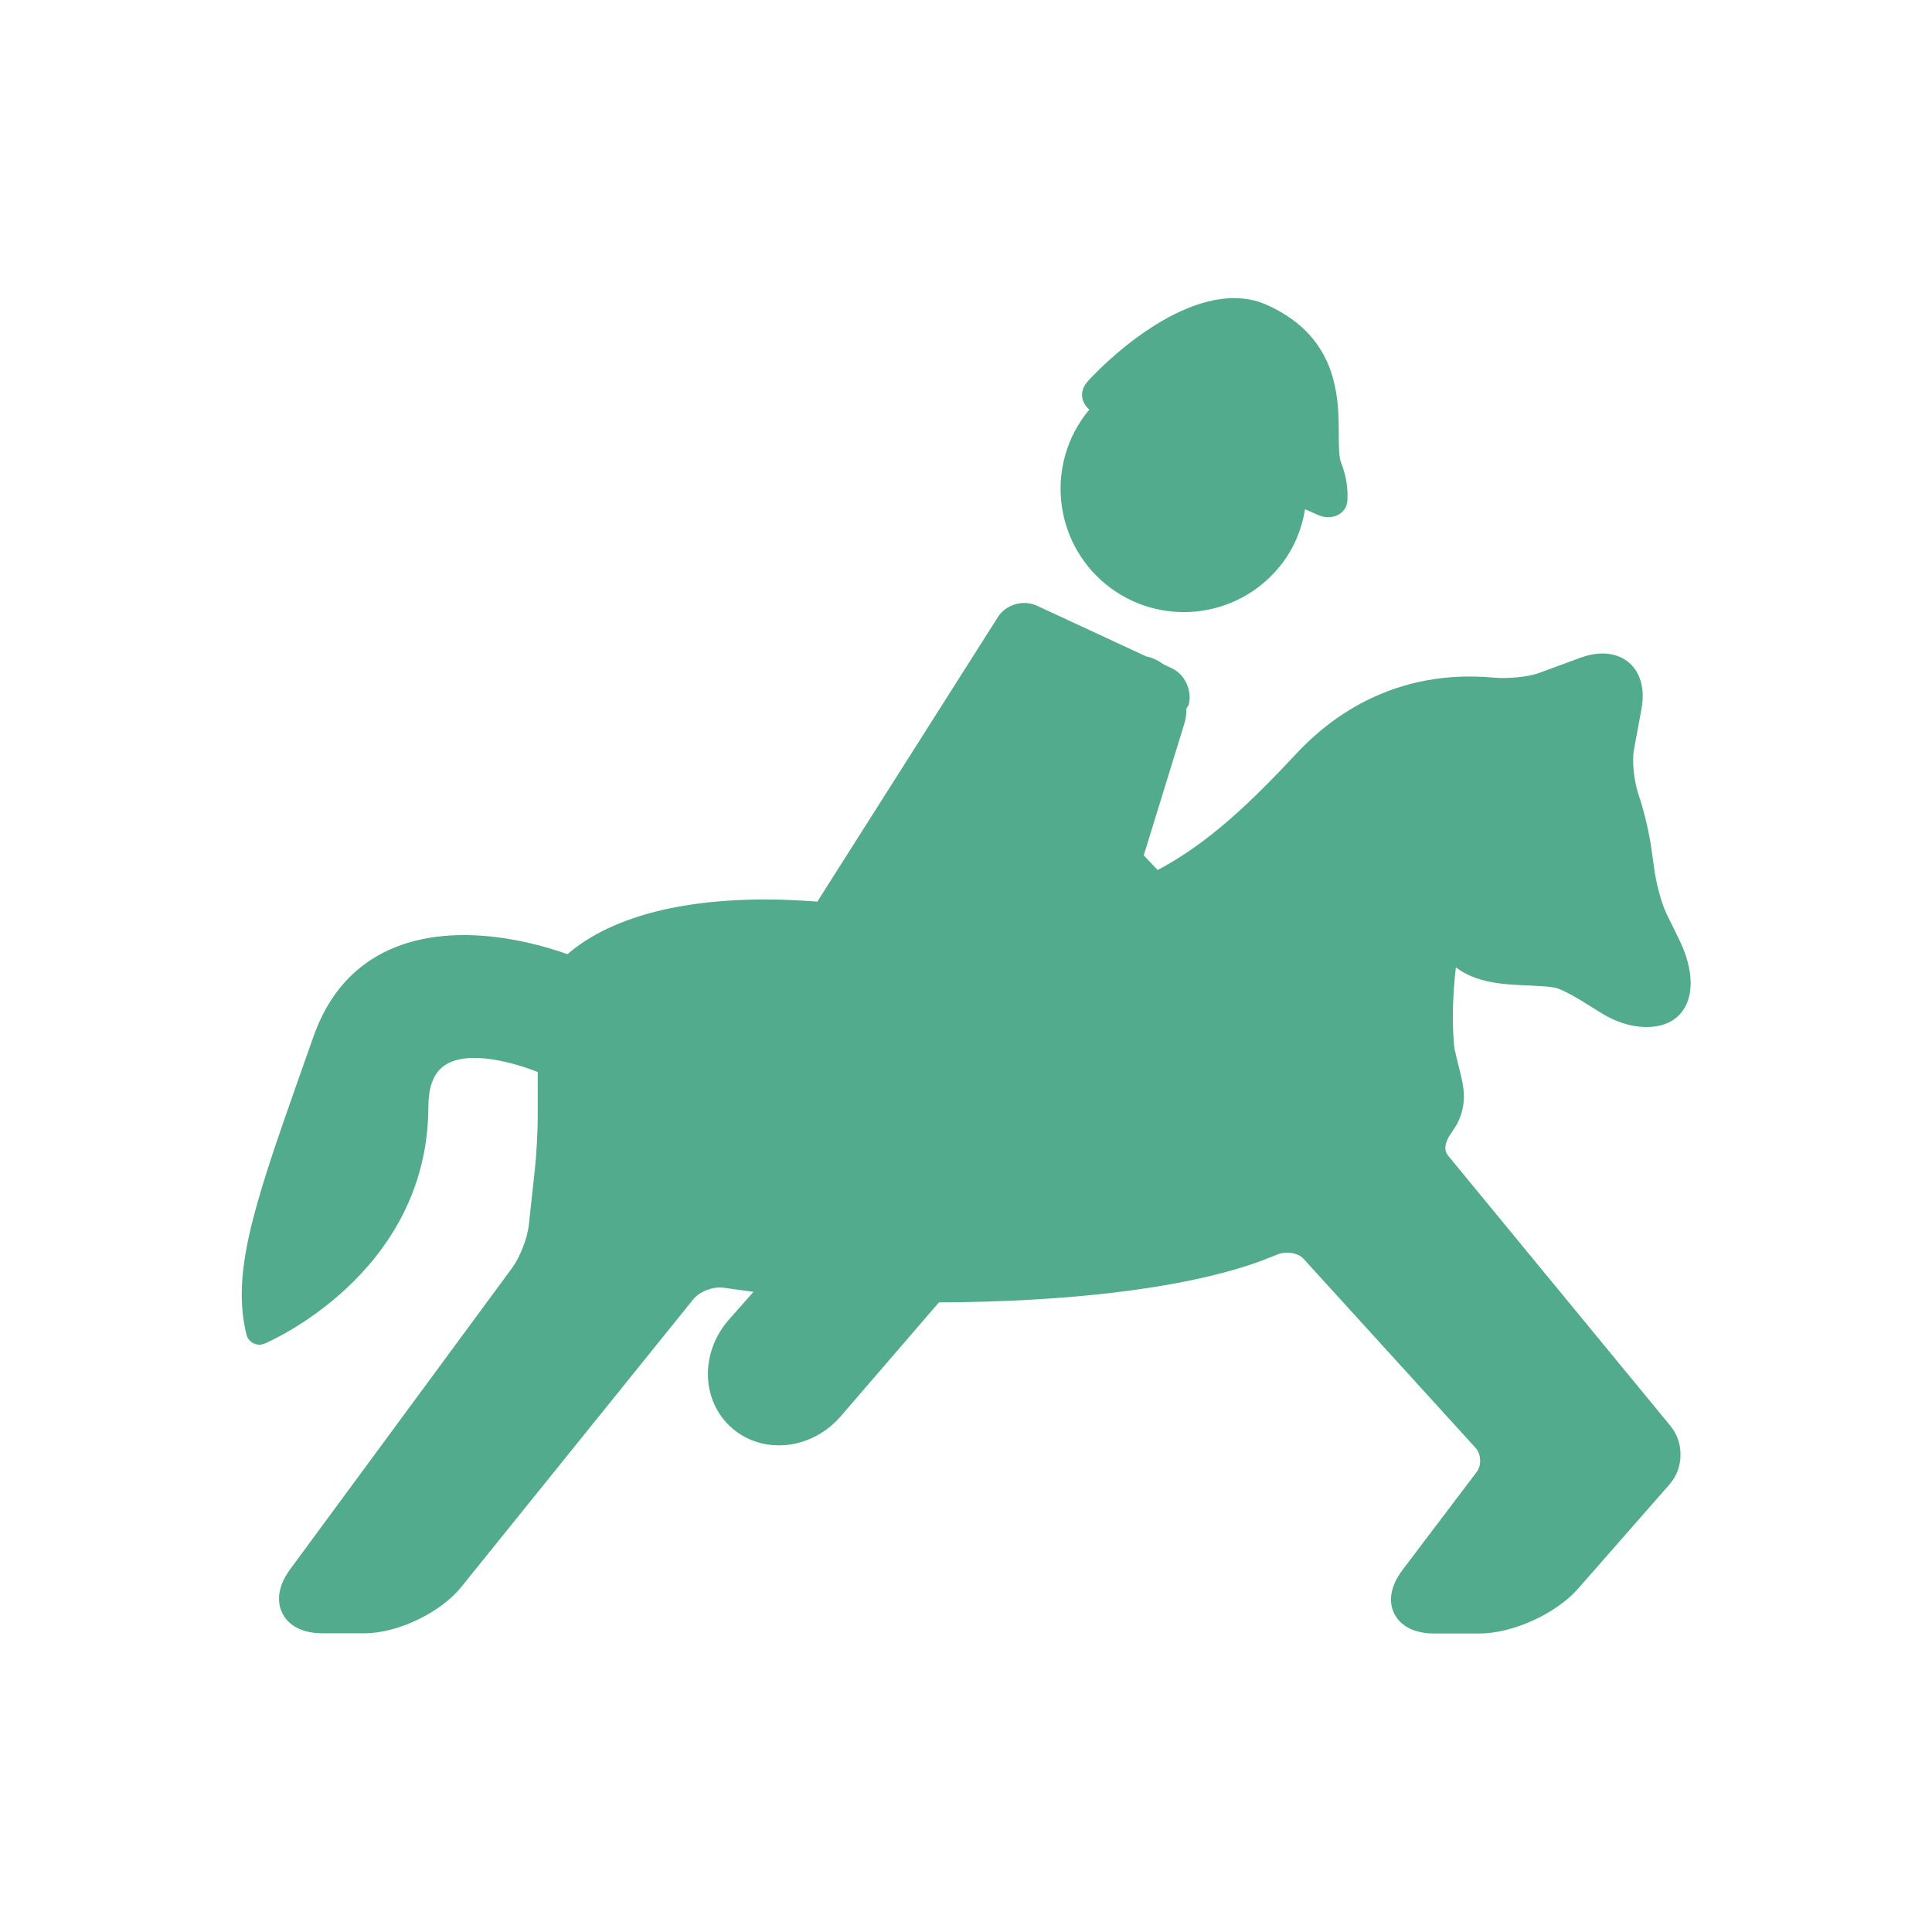
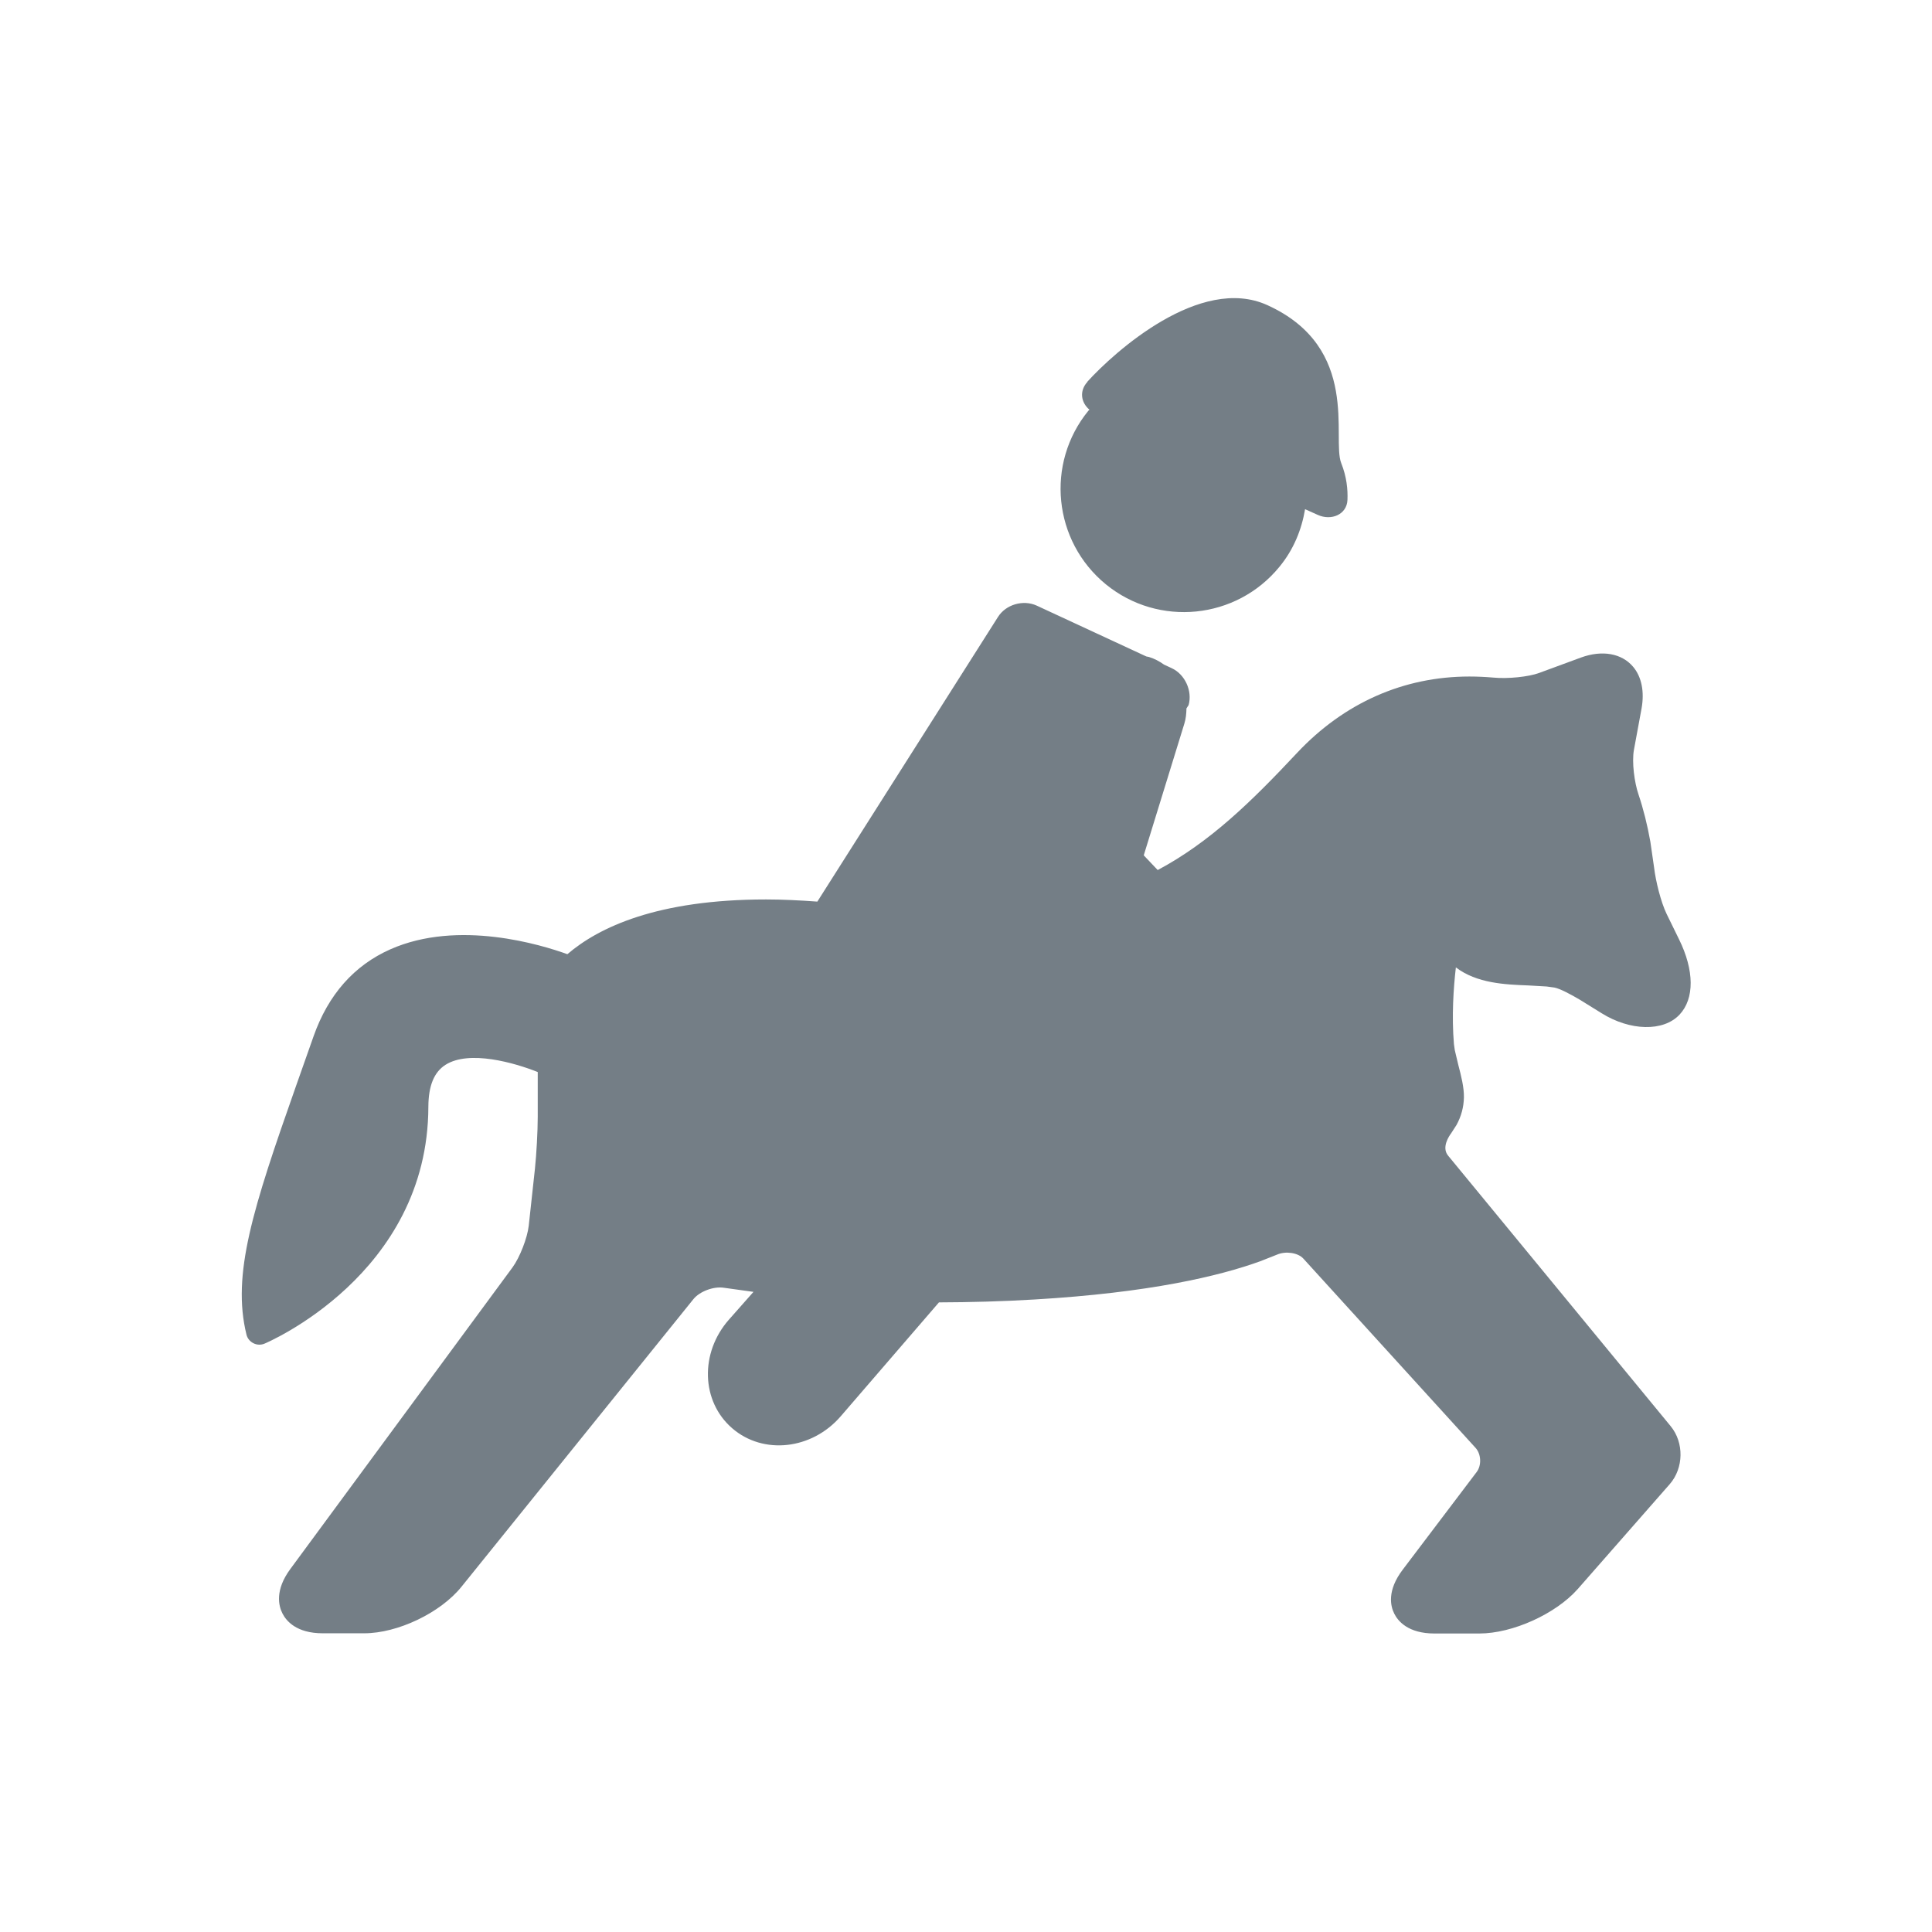
<svg xmlns="http://www.w3.org/2000/svg" height="18" viewBox="0 0 18 18" width="18">
-   <path d="m9.298 5.748c.073-.116.234-.163.36-.106l1.022.474.025.005c.052.016.098.041.14.071l.071.033c.124.057.195.212.158.344l-.02.031c-.001.048-.005.095-.02.143l-.378 1.226.13.137c.487-.26.872-.636 1.3-1.093.436-.464.991-.71 1.604-.71.078 0 .153.004.224.01.133.013.328-.007.425-.043l.391-.144c.197-.072.381-.039.486.087.079.094.106.232.078.388l-.071.385c-.021.116.005.306.042.414.046.137.083.285.111.442l.035.242c.014.12.062.319.117.432l.115.235c.143.29.145.553.005.702-.151.161-.462.152-.726-.013l-.2-.124c-.091-.054-.186-.104-.239-.115l-.073-.01-.172-.01c-.214-.008-.479-.019-.674-.168-.022.189-.04.454-.018.715l.008.056.032.135c.027.104.055.212.053.306-.002.09-.025.176-.069.256l-.051.079c-.016.021-.091.129-.028.206l2.074 2.521c.126.153.122.391-.008.54l-.856.976c-.205.233-.608.416-.919.416h-.417c-.246 0-.341-.116-.375-.185-.035-.069-.07-.214.079-.41l.689-.91c.047-.062.042-.166-.01-.224l-1.605-1.764c-.05-.055-.164-.072-.245-.037l-.157.062c-.381.138-1.031.293-2.102.356-.298.018-.598.026-.891.027l-.915 1.061c-.269.312-.722.362-1.011.112-.29-.25-.303-.703-.031-1.012l.229-.259-.274-.038c-.1-.016-.229.036-.285.105l-2.162 2.681c-.196.243-.594.433-.906.433h-.386c-.246 0-.341-.116-.376-.186-.035-.069-.072-.215.074-.413l2.07-2.81c.068-.093.138-.274.151-.387l.058-.533c.014-.133.026-.35.026-.482v-.418c-.215-.086-.639-.208-.86-.067-.106.068-.158.195-.159.389-.003 1.567-1.513 2.203-1.528 2.209-.015.006-.031.009-.047.009-.019 0-.039-.005-.056-.014-.032-.016-.056-.046-.064-.081-.137-.559.058-1.169.463-2.318l.162-.459c.137-.389.378-.662.717-.812.633-.28 1.408-.041 1.648.046.293-.251.839-.51 1.851-.51.152 0 .313.008.478.02zm.832-2.191c.251-.277 1.052-.999 1.678-.714.875.398.597 1.244.688 1.472.051.128.062.246.058.343-.006.137-.152.196-.277.139l-.118-.053c-.032.191-.107.377-.239.537-.401.491-1.126.564-1.617.163-.491-.402-.564-1.126-.163-1.617l.01-.01c-.079-.067-.096-.174-.019-.259z" fill="#51ab8c" />
+   <path d="m9.298 5.748c.073-.116.234-.163.36-.106l1.022.474.025.005c.052.016.098.041.14.071l.071.033c.124.057.195.212.158.344l-.02.031c-.001.048-.005.095-.02.143l-.378 1.226.13.137c.487-.26.872-.636 1.3-1.093.436-.464.991-.71 1.604-.71.078 0 .153.004.224.01.133.013.328-.007.425-.043l.391-.144c.197-.072.381-.039.486.087.079.094.106.232.078.388l-.071.385c-.021.116.005.306.042.414.046.137.083.285.111.442l.035.242c.014.12.062.319.117.432l.115.235c.143.29.145.553.005.702-.151.161-.462.152-.726-.013l-.2-.124c-.091-.054-.186-.104-.239-.115l-.073-.01-.172-.01c-.214-.008-.479-.019-.674-.168-.022.189-.04.454-.018.715l.008.056.032.135c.027.104.055.212.053.306-.002.09-.025.176-.069.256l-.051.079c-.016.021-.091.129-.028.206l2.074 2.521c.126.153.122.391-.008.54l-.856.976c-.205.233-.608.416-.919.416h-.417c-.246 0-.341-.116-.375-.185-.035-.069-.07-.214.079-.41l.689-.91c.047-.062.042-.166-.01-.224l-1.605-1.764c-.05-.055-.164-.072-.245-.037l-.157.062c-.381.138-1.031.293-2.102.356-.298.018-.598.026-.891.027l-.915 1.061c-.269.312-.722.362-1.011.112-.29-.25-.303-.703-.031-1.012l.229-.259-.274-.038c-.1-.016-.229.036-.285.105l-2.162 2.681c-.196.243-.594.433-.906.433h-.386c-.246 0-.341-.116-.376-.186-.035-.069-.072-.215.074-.413l2.07-2.81c.068-.093.138-.274.151-.387l.058-.533c.014-.133.026-.35.026-.482v-.418c-.215-.086-.639-.208-.86-.067-.106.068-.158.195-.159.389-.003 1.567-1.513 2.203-1.528 2.209-.015.006-.031.009-.047.009-.019 0-.039-.005-.056-.014-.032-.016-.056-.046-.064-.081-.137-.559.058-1.169.463-2.318l.162-.459c.137-.389.378-.662.717-.812.633-.28 1.408-.041 1.648.046.293-.251.839-.51 1.851-.51.152 0 .313.008.478.02zm.832-2.191c.251-.277 1.052-.999 1.678-.714.875.398.597 1.244.688 1.472.051.128.062.246.058.343-.006.137-.152.196-.277.139l-.118-.053c-.032.191-.107.377-.239.537-.401.491-1.126.564-1.617.163-.491-.402-.564-1.126-.163-1.617l.01-.01c-.079-.067-.096-.174-.019-.259z" fill="#747E86" />
</svg>
